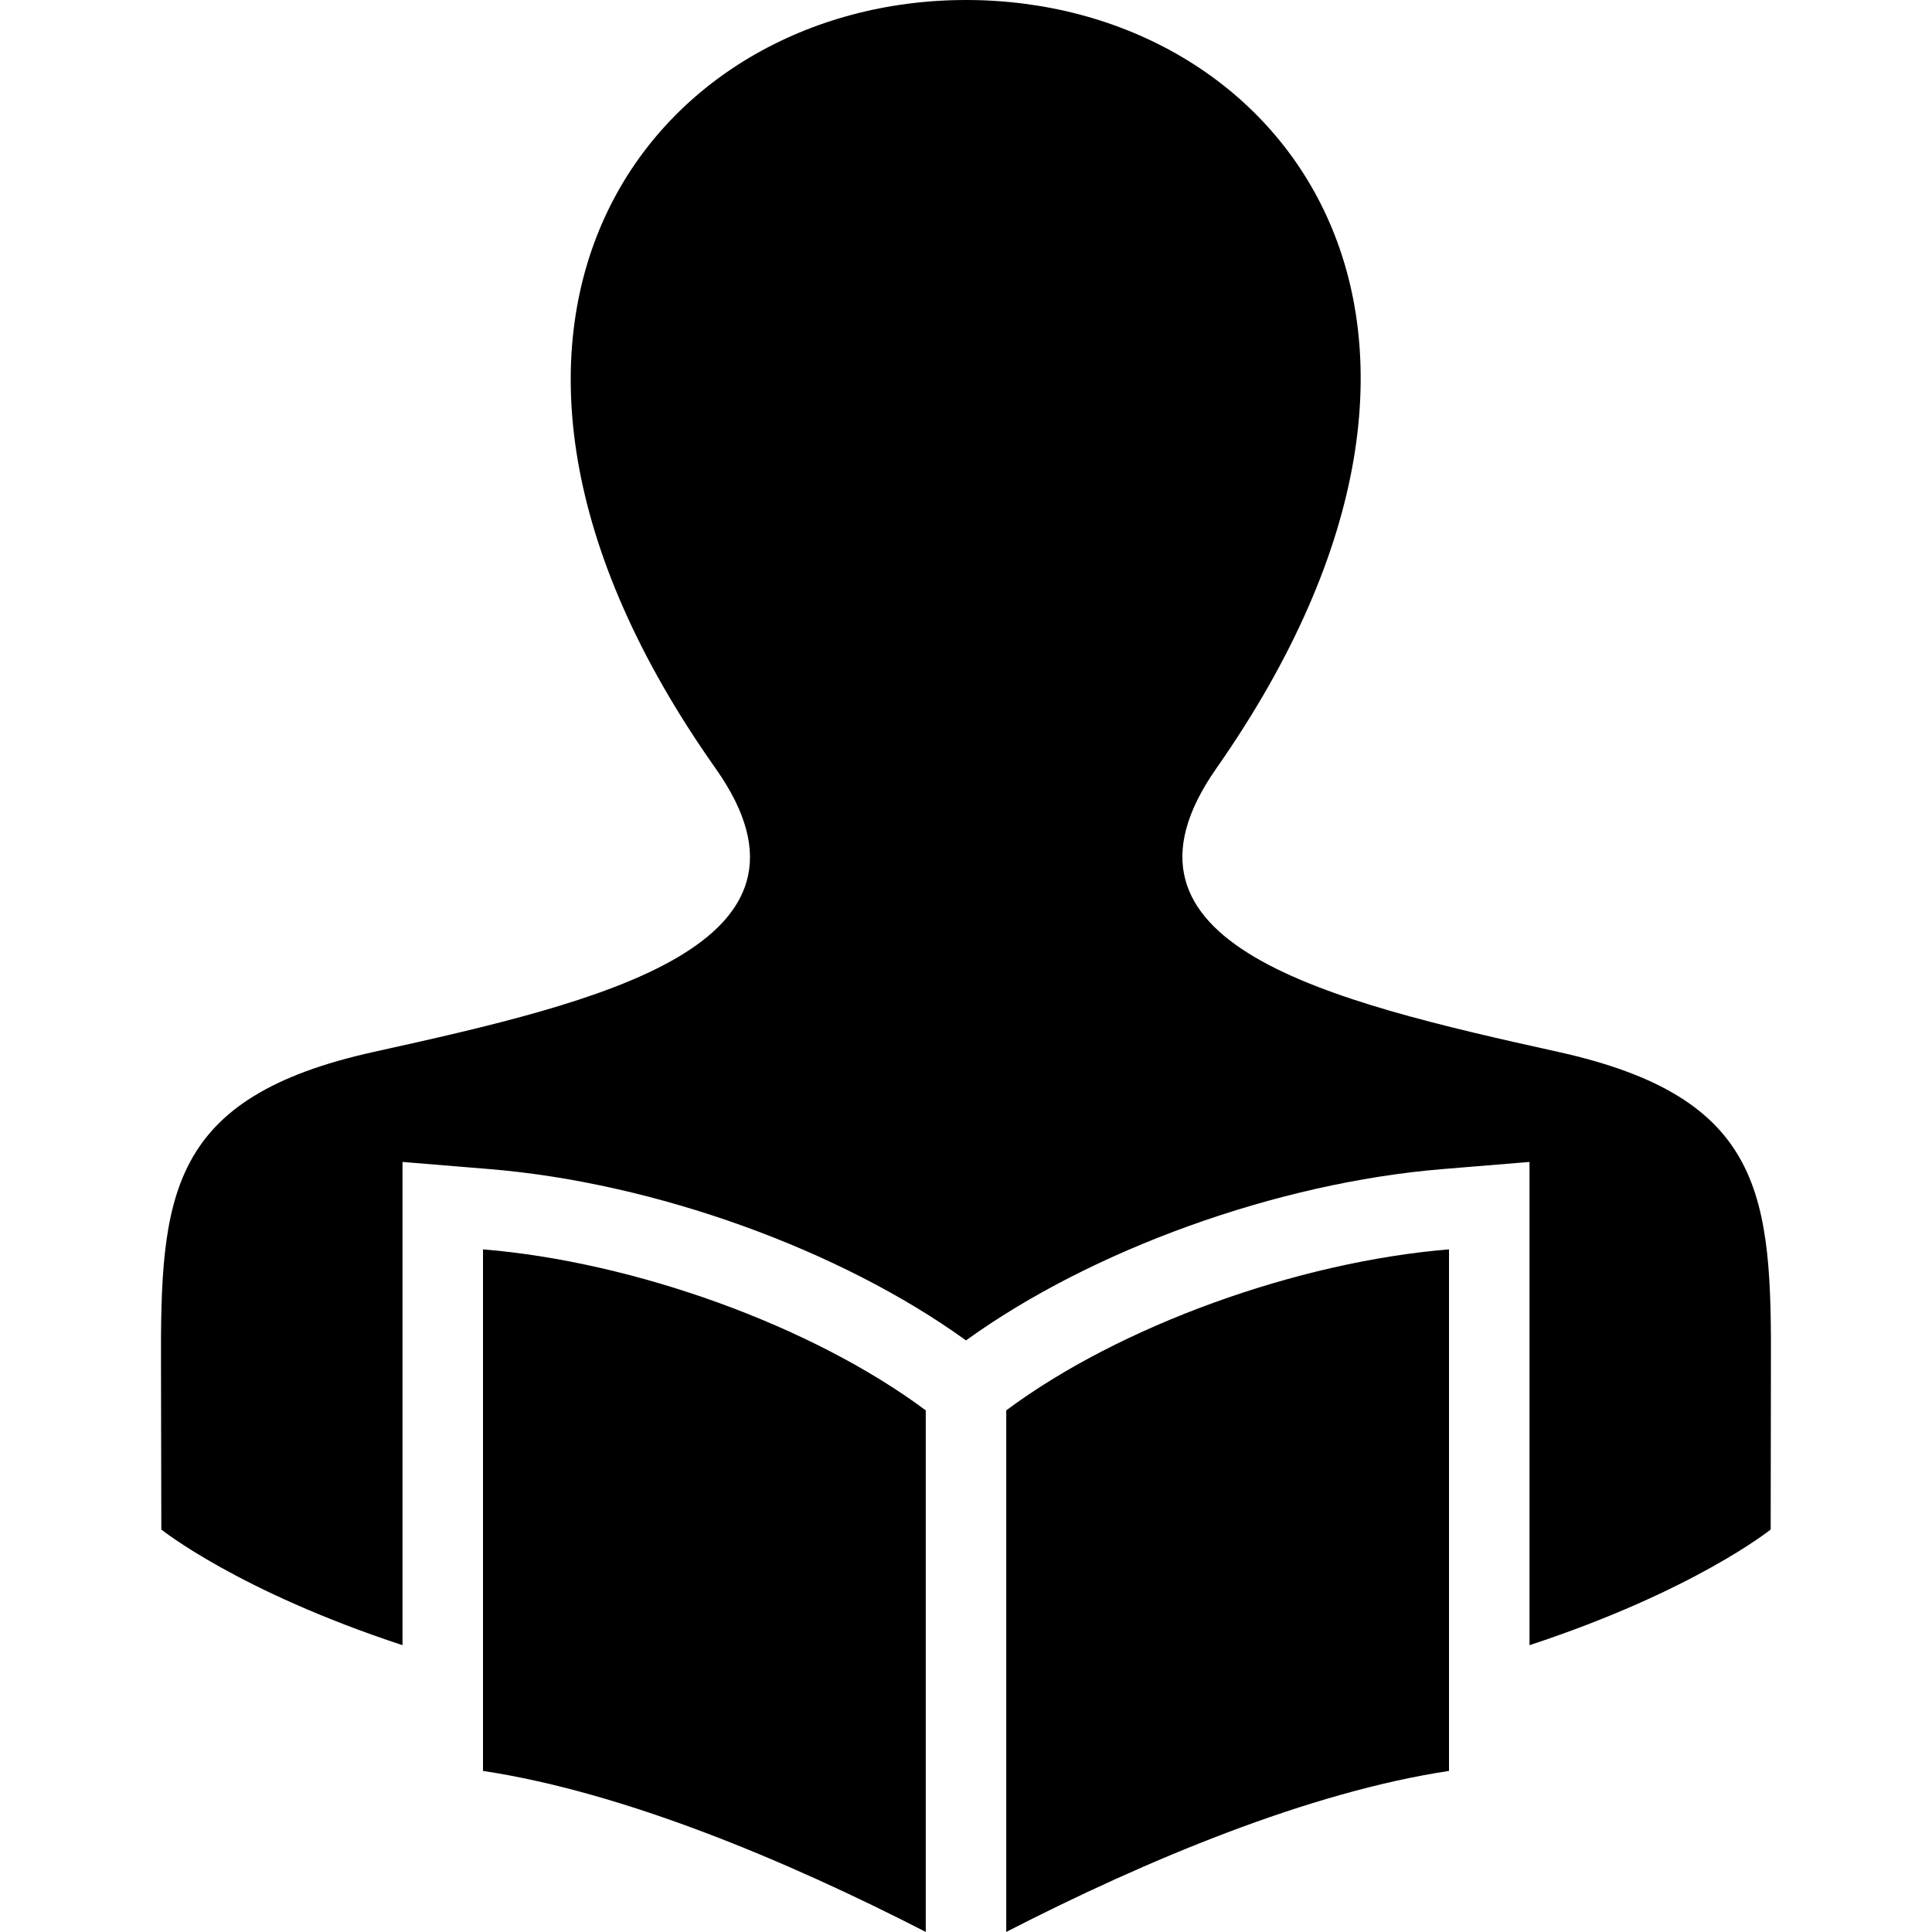
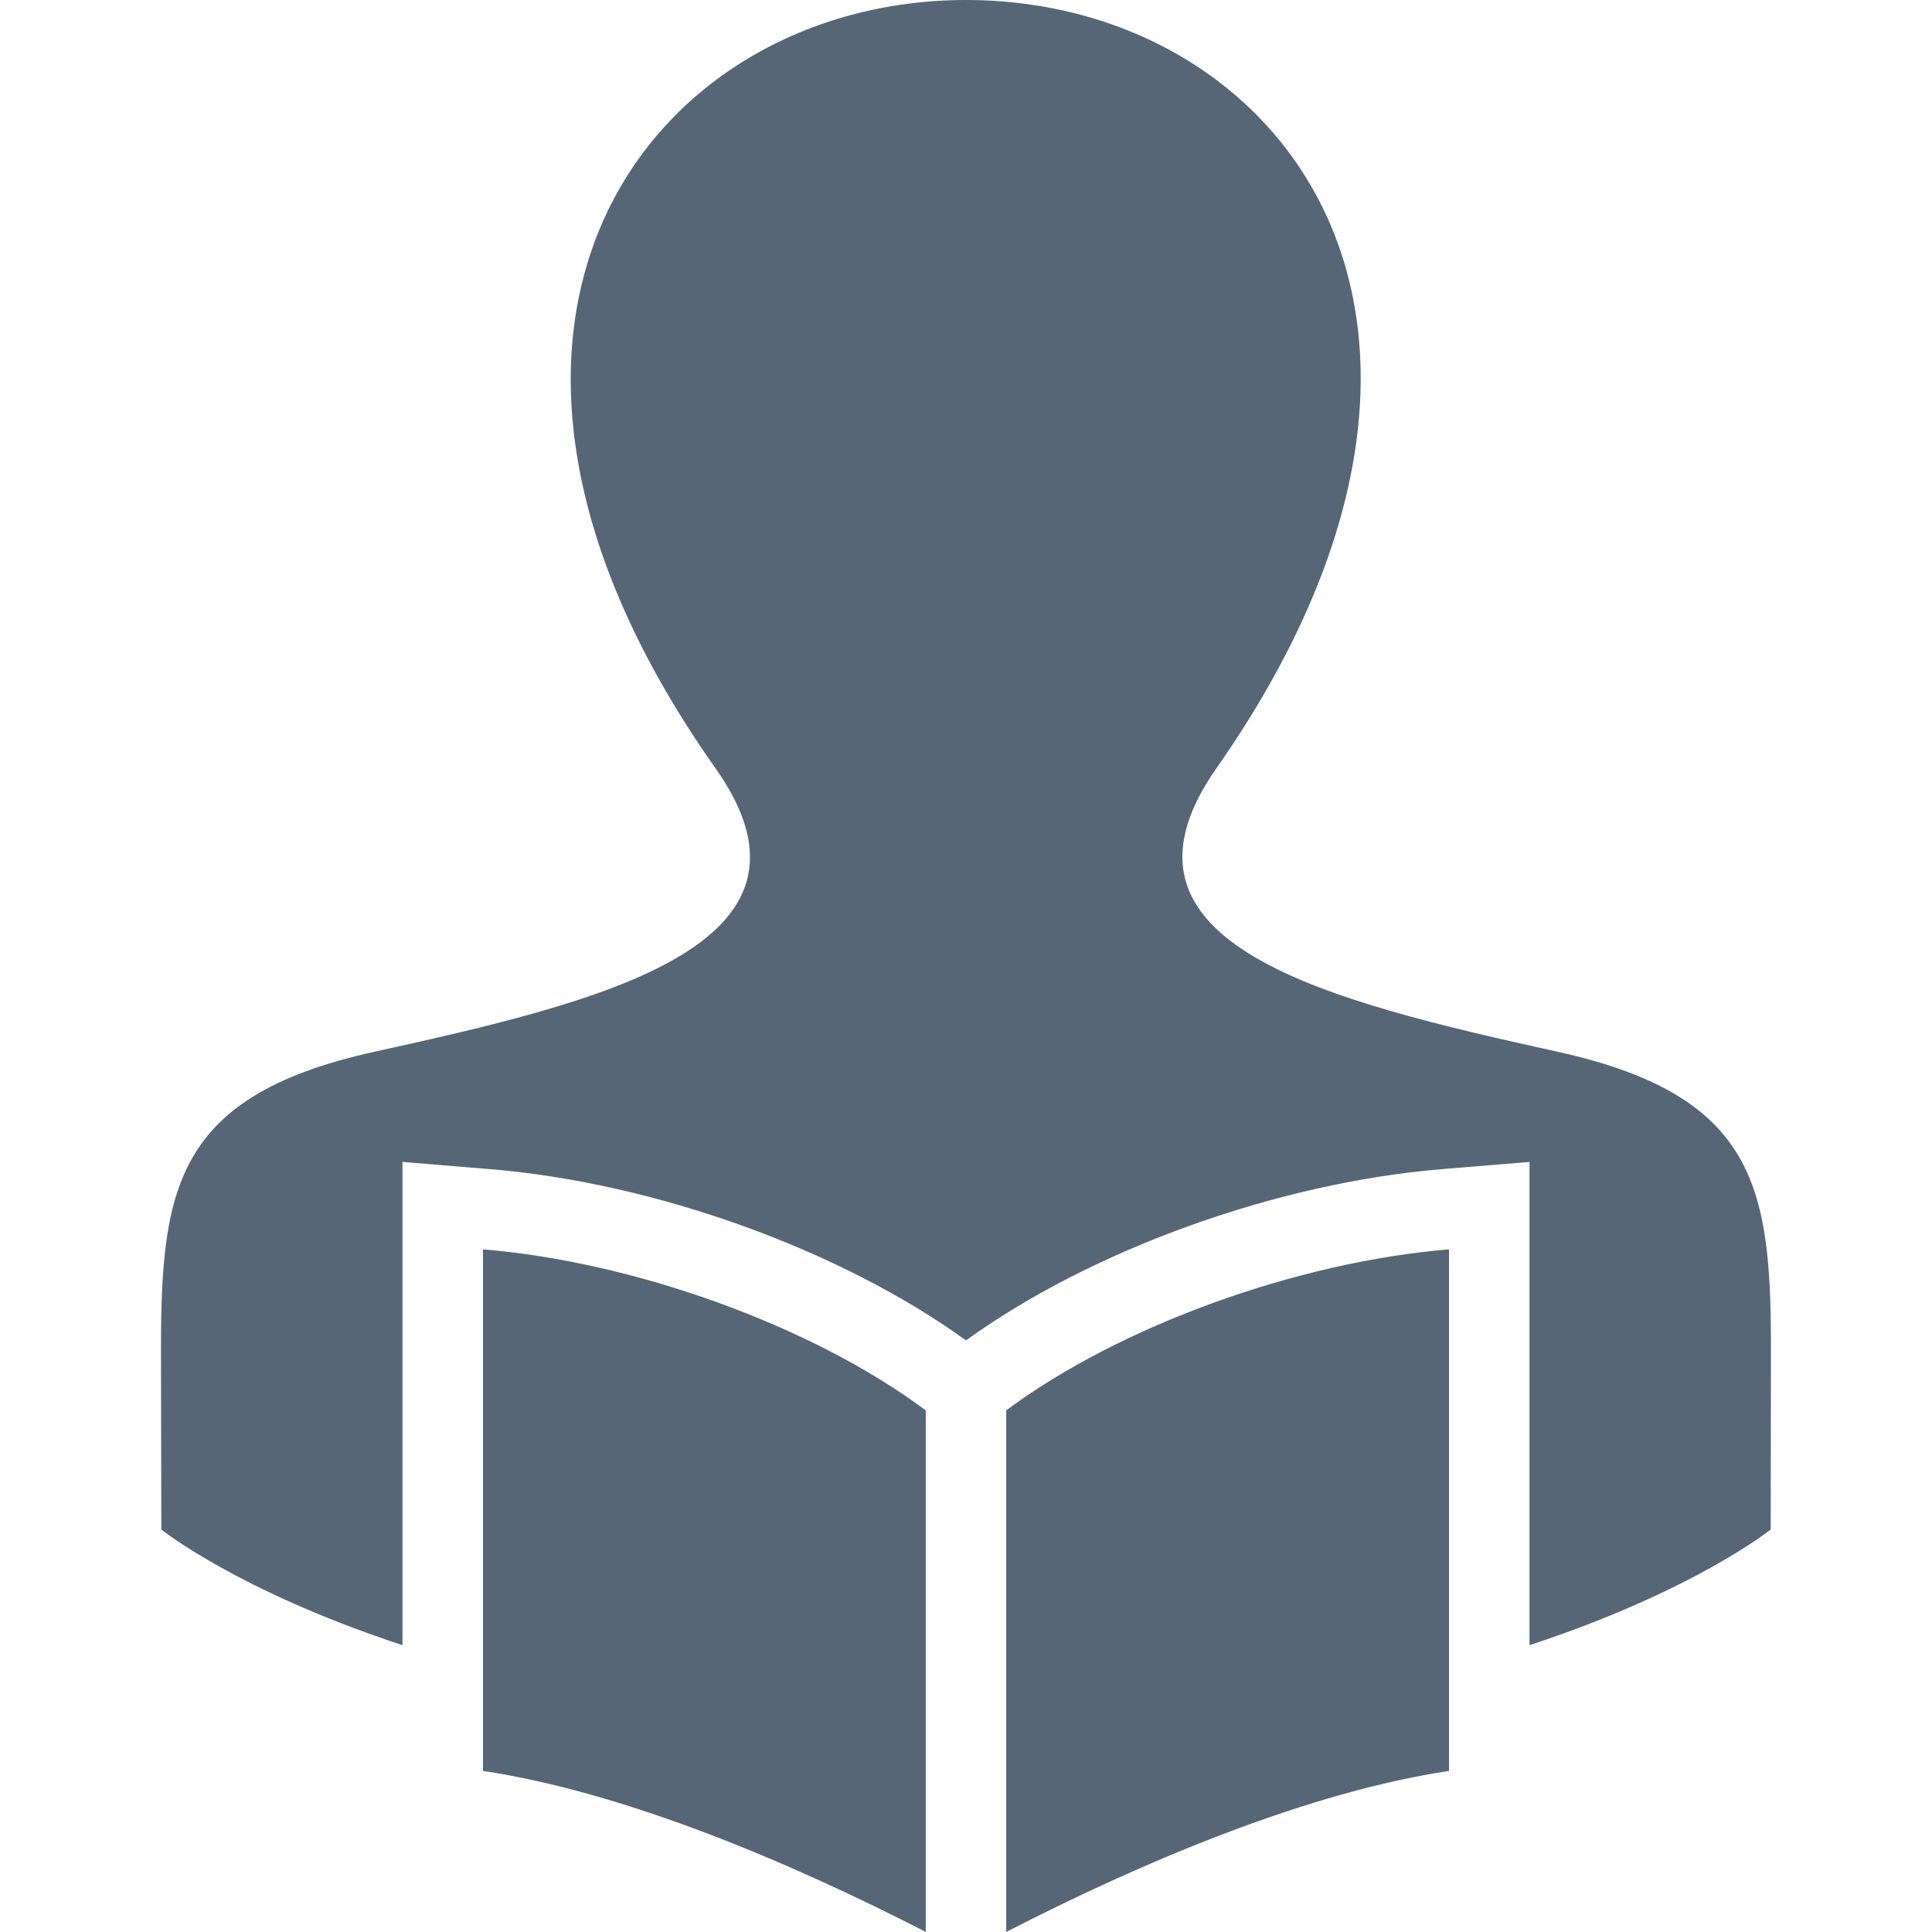
- <svg xmlns="http://www.w3.org/2000/svg" width="24" height="24" fill-rule="evenodd" clip-rule="evenodd">
+ <svg xmlns="http://www.w3.org/2000/svg" style="fill:#566676" width="24" height="24" fill-rule="evenodd" clip-rule="evenodd">
  <path d="M12.5 17.52c1.415-1.054 3.624-1.846 5.5-2v6.479c-1.739.263-3.755 1.104-5.5 2v-6.479zm-1 0c-1.415-1.054-3.624-1.846-5.5-2v6.479c1.739.263 3.755 1.104 5.5 2v-6.479zm-6.5 2.917c-2.049-.674-2.996-1.437-2.996-1.437l-.004-2.025c-.008-2.127.088-3.344 2.648-3.909 2.805-.619 5.799-1.317 4.241-3.521-3.901-5.523-.809-9.545 3.111-9.545 3.921 0 6.996 3.991 3.11 9.545-1.529 2.185 1.376 2.888 4.242 3.521 2.57.568 2.657 1.791 2.647 3.934l-.003 2s-.947.763-2.996 1.437v-6.003l-1.082.089c-2.054.169-4.36 1.002-5.918 2.128-1.559-1.126-3.863-1.959-5.918-2.128l-1.082-.089v6.003z" />
</svg>
